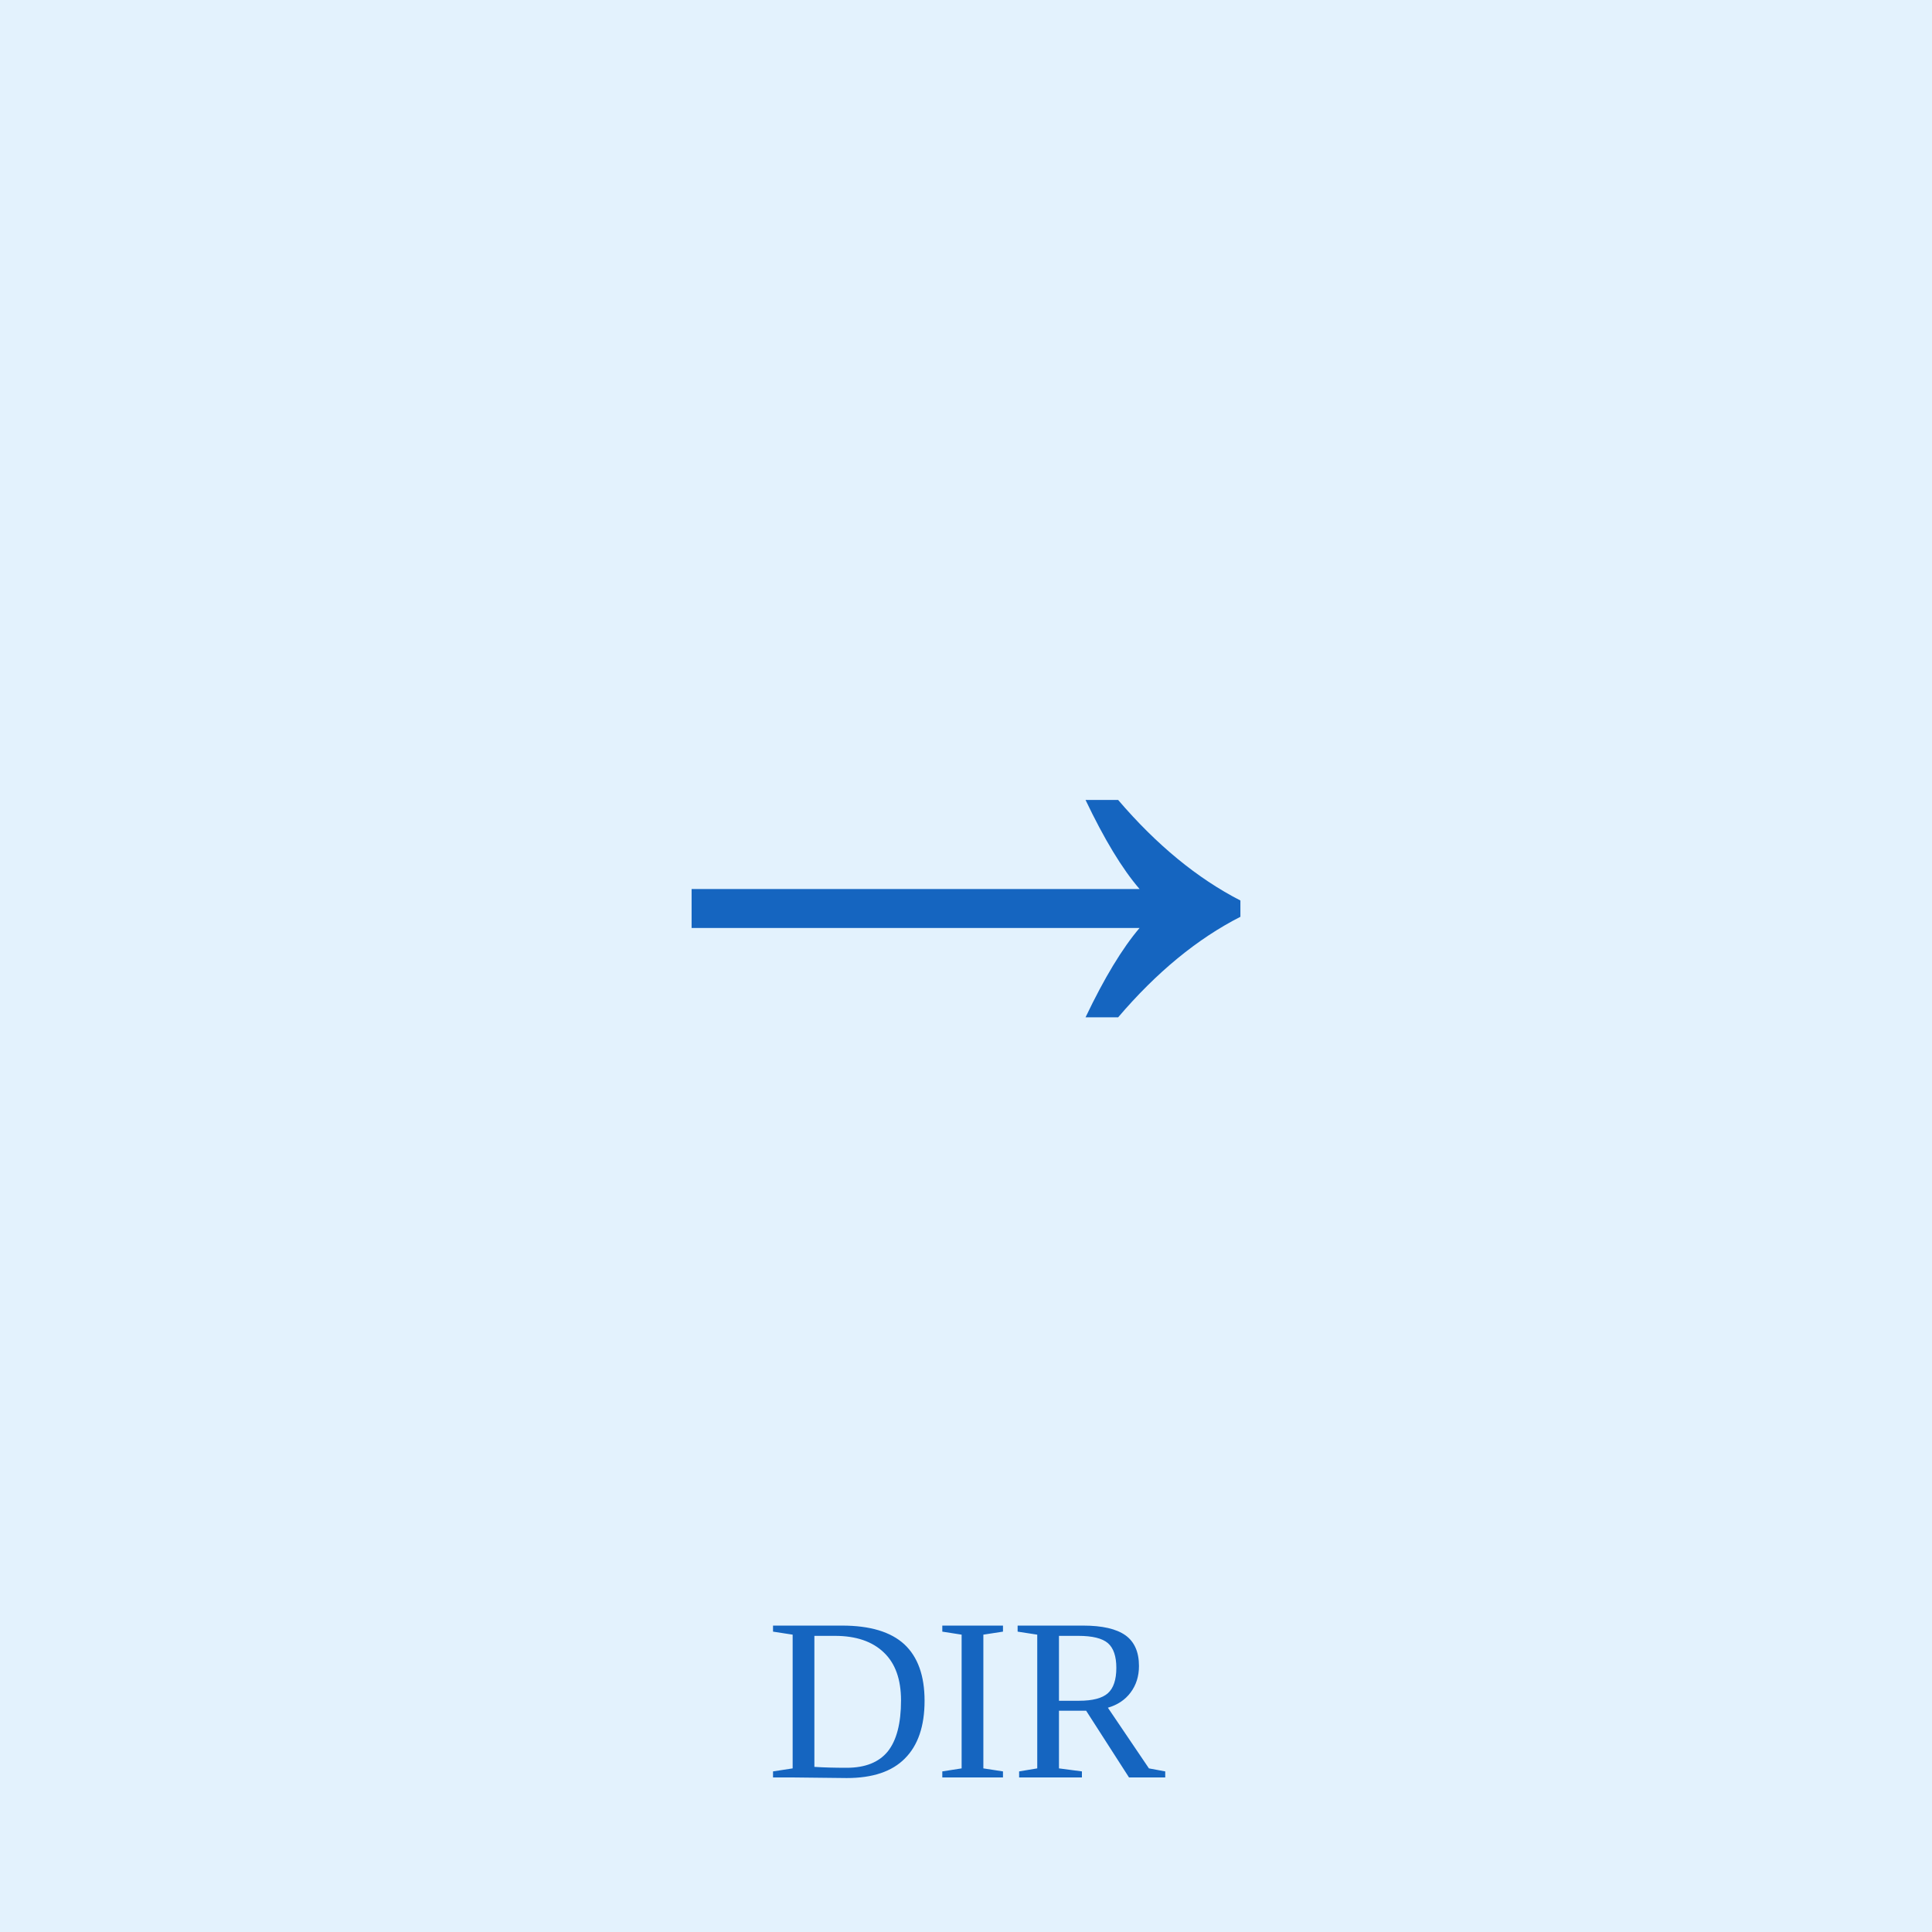
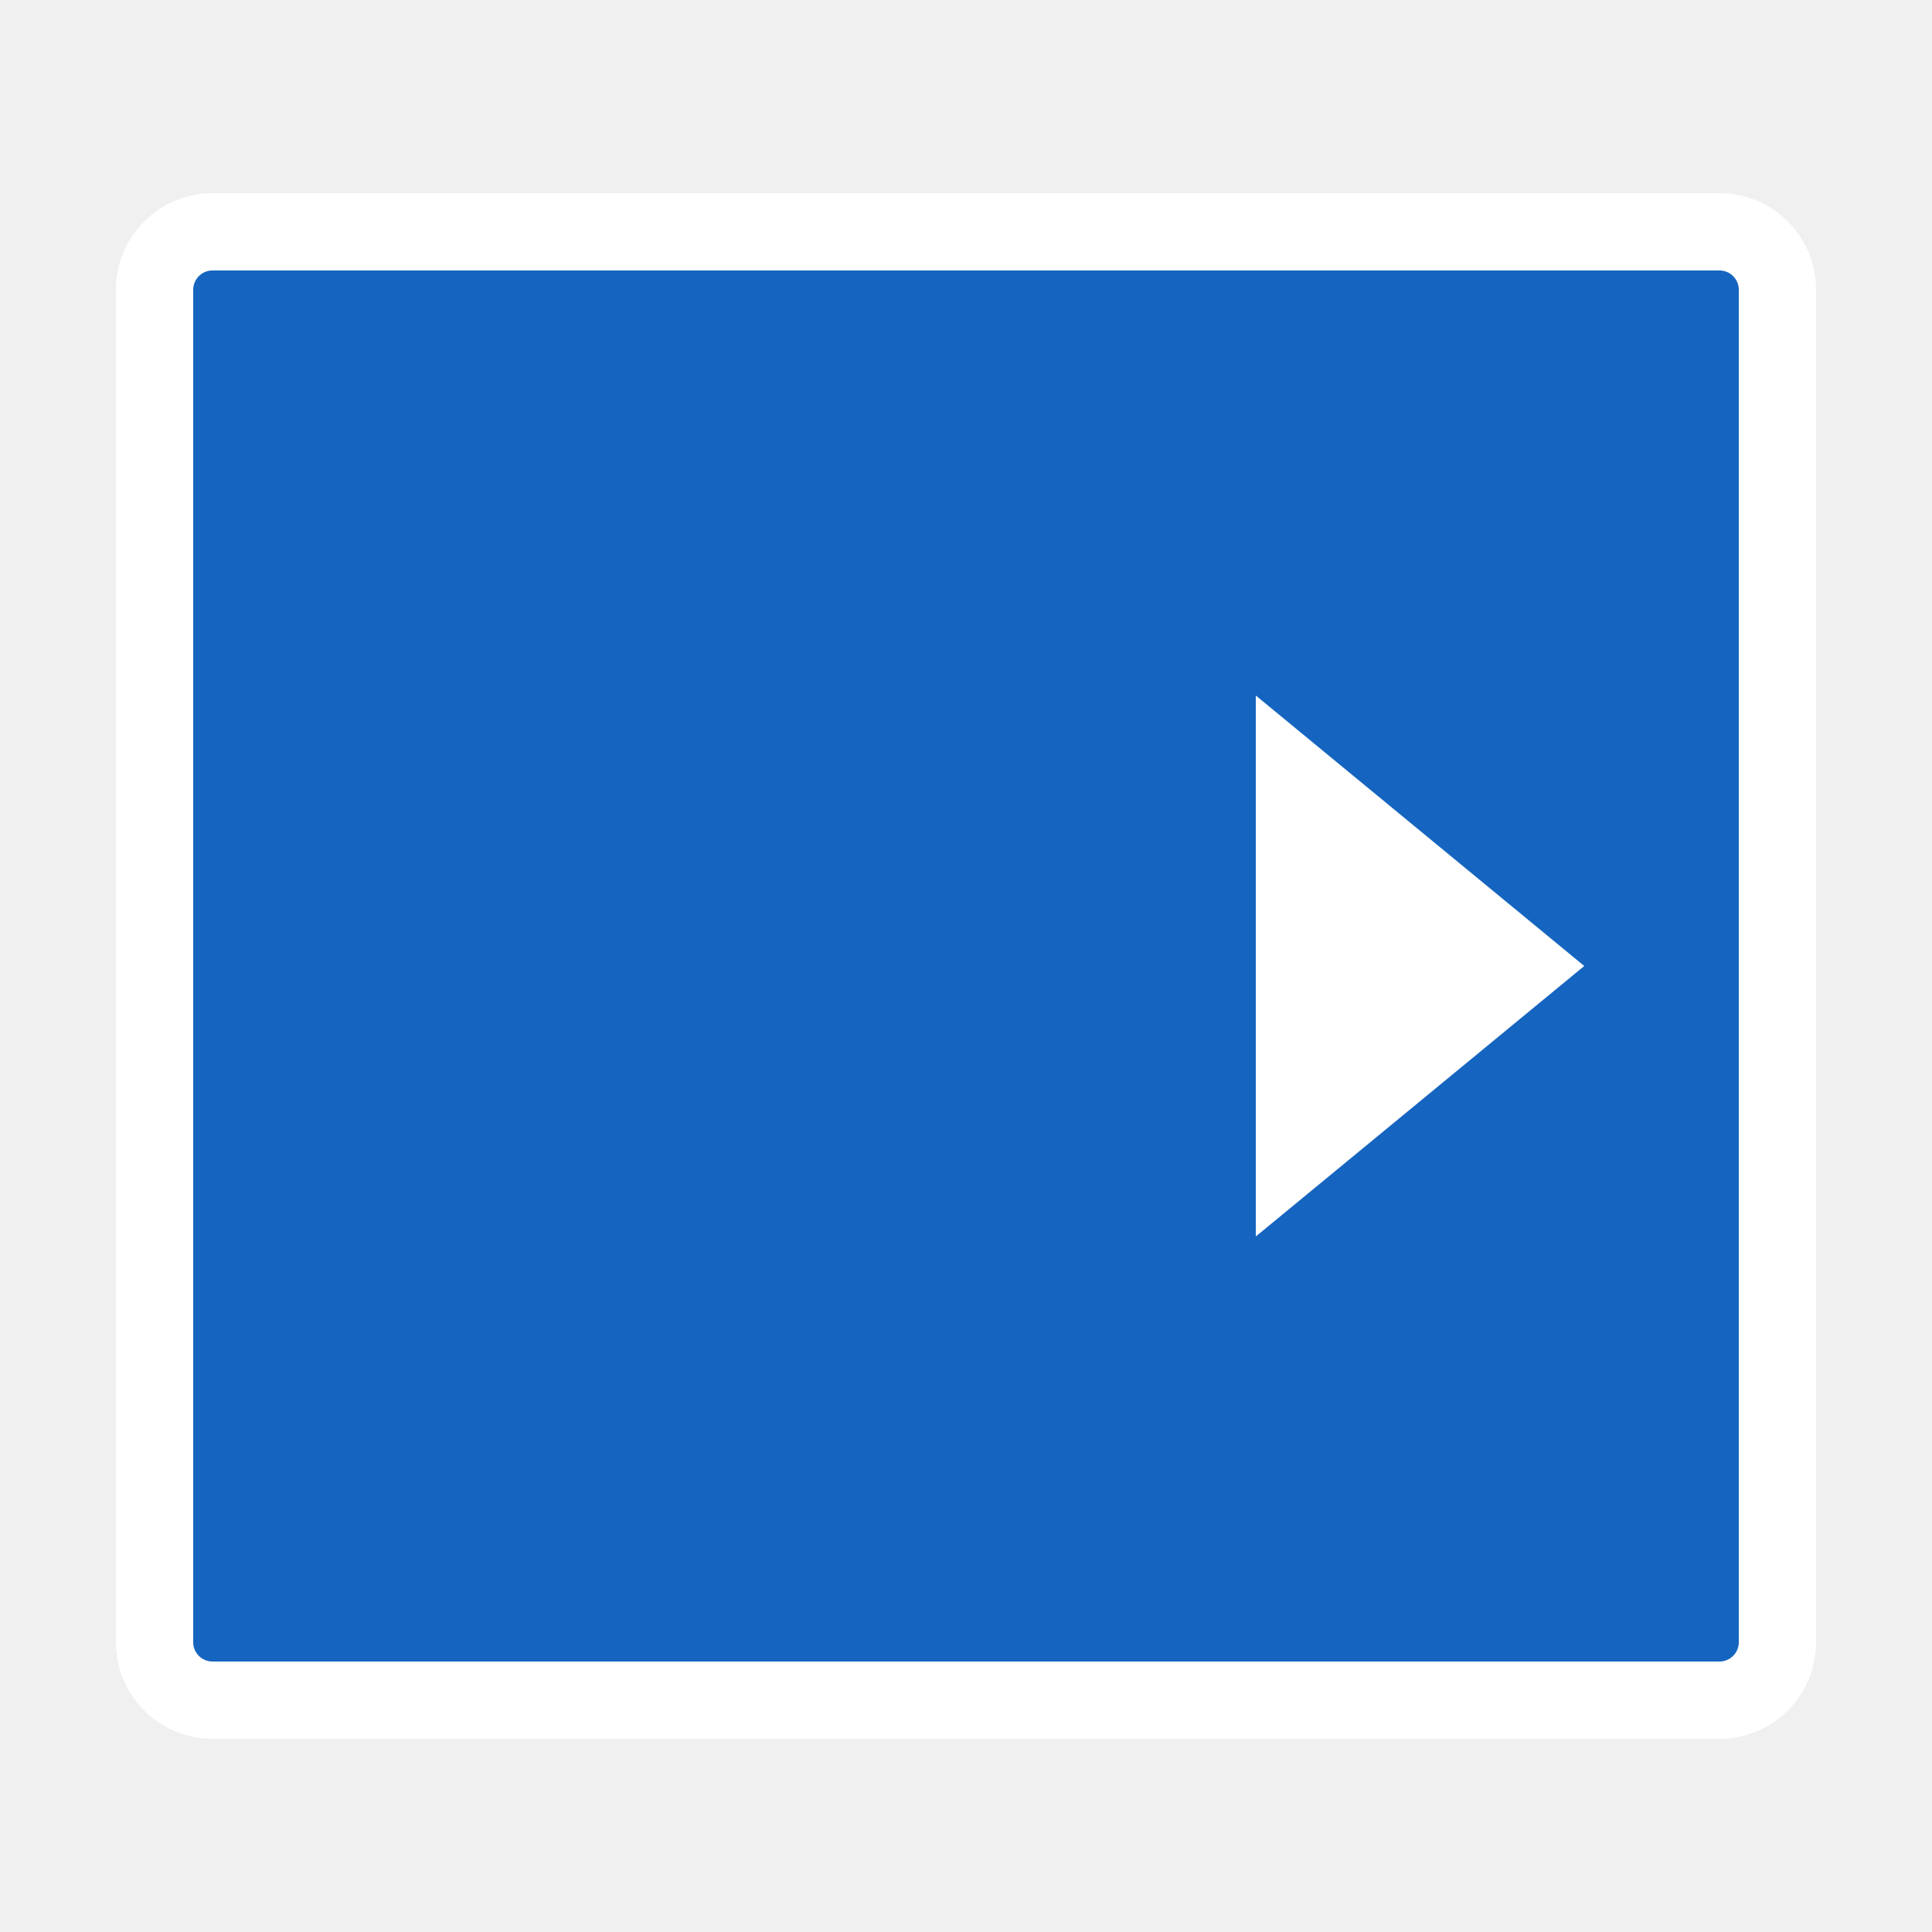
- <svg xmlns="http://www.w3.org/2000/svg" viewBox="0 0 100 100">
-   <rect width="100" height="100" fill="#e3f2fd" />
-   <text x="50" y="55" text-anchor="middle" font-size="48" fill="#1565c0">→</text>
-   <text x="50" y="92" text-anchor="middle" font-size="12" fill="#1565c0">DIR</text>
+ <svg xmlns="http://www.w3.org/2000/svg" viewBox="0 0 100 100" role="img" aria-labelledby="title">
+   <rect x="8" y="12" width="84" height="76" rx="3" fill="#1565c0" stroke="#fff" stroke-width="4" />
+   <path d="M22 50h43V36l17 14-17 14V50H22z" fill="#fff" />
</svg>
